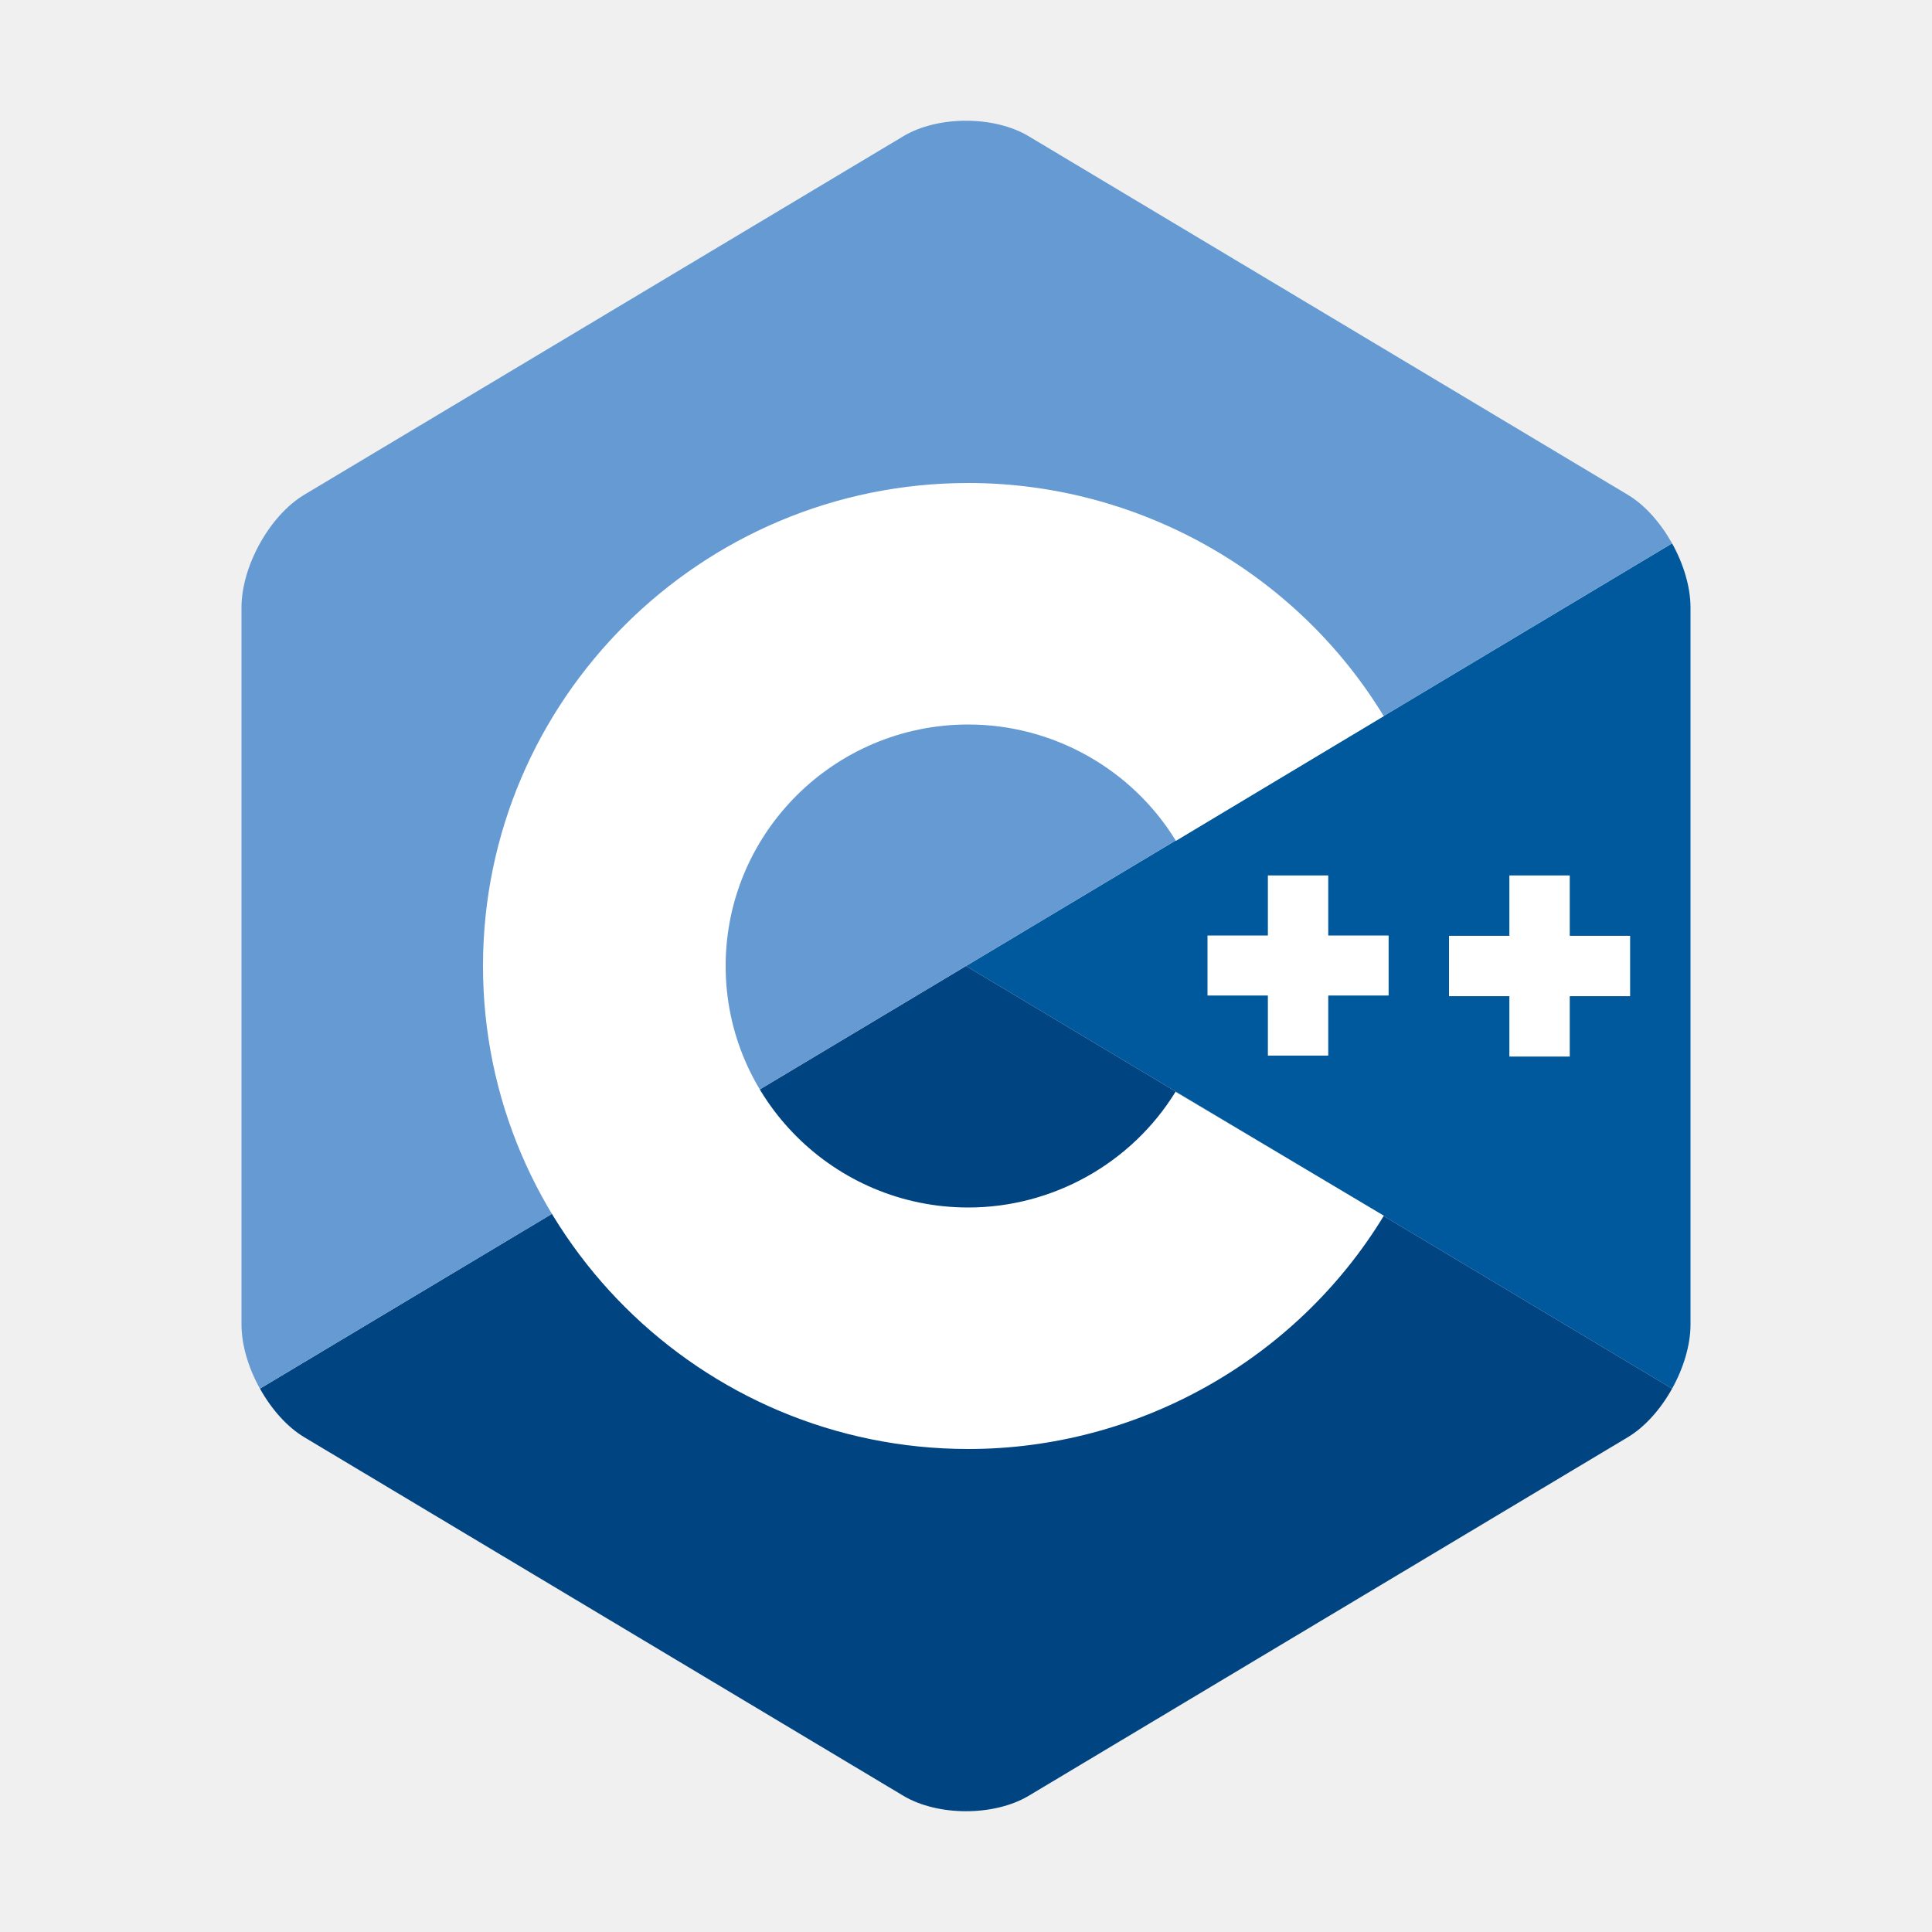
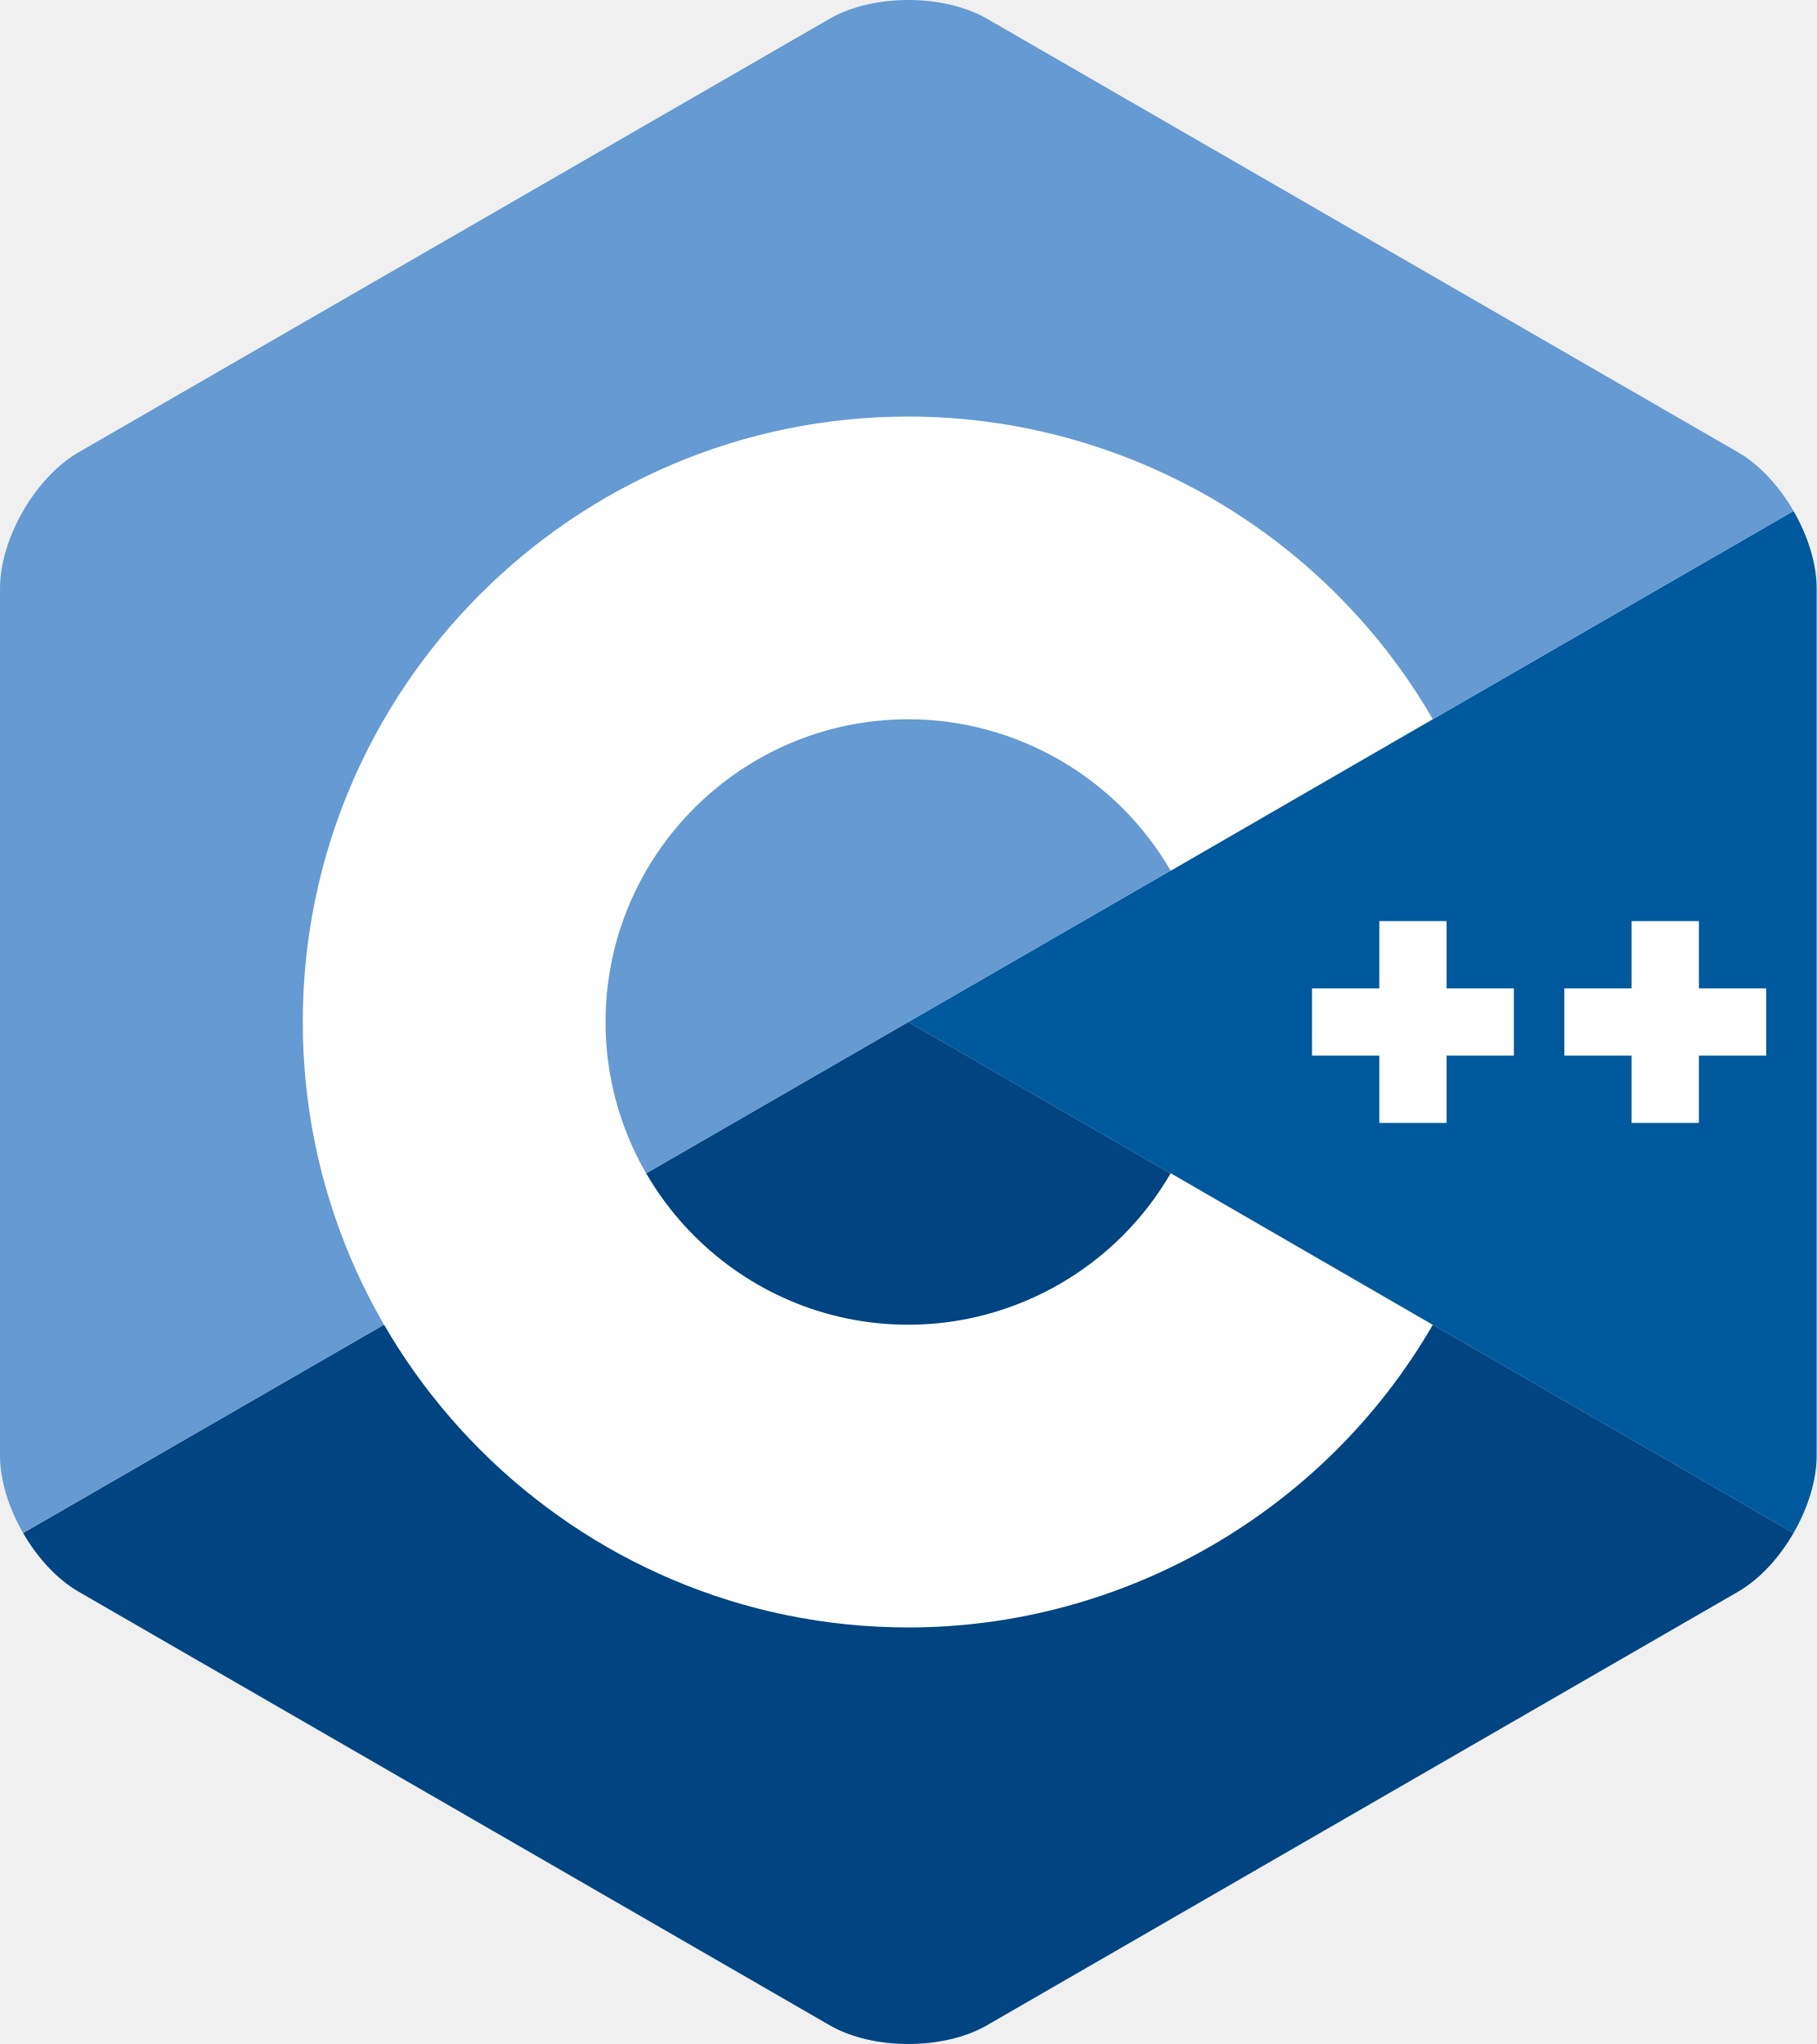
- <svg xmlns="http://www.w3.org/2000/svg" width="800px" height="800px" viewBox="0 0 32 32" fill="none">
-   <path d="M27.695 23C27.883 22.662 28 22.281 28 21.939V10.061C28 9.719 27.883 9.338 27.695 9L16 16L27.695 23Z" fill="#00599C" />
-   <path d="M17.04 29.743L26.961 23.805C27.247 23.634 27.507 23.338 27.695 23L16 16L4.306 23C4.494 23.338 4.754 23.634 5.04 23.805L14.961 29.743C15.533 30.085 16.468 30.085 17.04 29.743Z" fill="#004482" />
-   <path d="M27.695 9C27.506 8.662 27.247 8.366 26.961 8.195L17.039 2.257C16.468 1.914 15.532 1.914 14.961 2.257L5.039 8.195C4.468 8.537 4 9.377 4 10.061V21.939C4 22.281 4.117 22.662 4.305 23L16 16L27.695 9Z" fill="#659AD2" />
-   <path d="M16.038 24C11.606 24 8 20.411 8 16C8 11.589 11.606 8 16.038 8C18.846 8 21.467 9.476 22.919 11.862L19.477 13.927C18.749 12.736 17.44 12 16.038 12C13.822 12 12.019 13.794 12.019 16C12.019 18.206 13.822 20 16.038 20C17.436 20 18.742 19.268 19.471 18.083L22.921 20.136C21.469 22.523 18.847 24 16.038 24Z" fill="white" />
-   <path d="M23 15.495H22V14.5H21V15.495H20V16.489H21V17.484H22V16.489H23V15.495Z" fill="white" />
-   <path d="M27 15.5H26V14.5H25V15.5H24V16.5H25V17.5H26V16.5H27V15.5Z" fill="white" />
+ <svg xmlns="http://www.w3.org/2000/svg" version="1.1" id="Layer_1" x="0px" y="0px" width="306px" height="344.35px" viewBox="0 0 306 344.35" enable-background="new 0 0 306 344.35" xml:space="preserve">
+   <path fill="#00599C" d="M302.107,258.262c2.401-4.159,3.893-8.845,3.893-13.053V99.14c0-4.208-1.49-8.893-3.892-13.052L153,172.175  L302.107,258.262z" />
+   <path fill="#004482" d="M166.25,341.193l126.5-73.034c3.644-2.104,6.956-5.737,9.357-9.897L153,172.175L3.893,258.263  c2.401,4.159,5.714,7.793,9.357,9.896l126.5,73.034C147.037,345.401,158.963,345.401,166.25,341.193z" />
+   <path fill="#659AD2" d="M302.108,86.087c-2.402-4.16-5.715-7.793-9.358-9.897L166.25,3.156c-7.287-4.208-19.213-4.208-26.5,0  L13.25,76.19C5.962,80.397,0,90.725,0,99.14v146.069c0,4.208,1.491,8.894,3.893,13.053L153,172.175L302.108,86.087z" />
+   <g>
+     <path fill="#FFFFFF" d="M153,274.175c-56.243,0-102-45.757-102-102s45.757-102,102-102c36.292,0,70.139,19.53,88.331,50.968   l-44.143,25.544c-9.105-15.736-26.038-25.512-44.188-25.512c-28.122,0-51,22.878-51,51c0,28.121,22.878,51,51,51   c18.152,0,35.085-9.776,44.191-25.515l44.143,25.543C223.142,254.644,189.294,274.175,153,274.175z" />
+   </g>
+   <g>
+     <polygon fill="#FFFFFF" points="255,166.508 243.666,166.508 243.666,155.175 232.334,155.175 232.334,166.508 221,166.508    221,177.841 232.334,177.841 232.334,189.175 243.666,189.175 243.666,177.841 255,177.841  " />
+   </g>
+   <g>
+     <polygon fill="#FFFFFF" points="297.5,166.508 286.166,166.508 286.166,155.175 274.834,155.175 274.834,166.508 263.5,166.508    263.5,177.841 274.834,177.841 274.834,189.175 286.166,189.175 286.166,177.841 297.5,177.841  " />
+   </g>
</svg>
